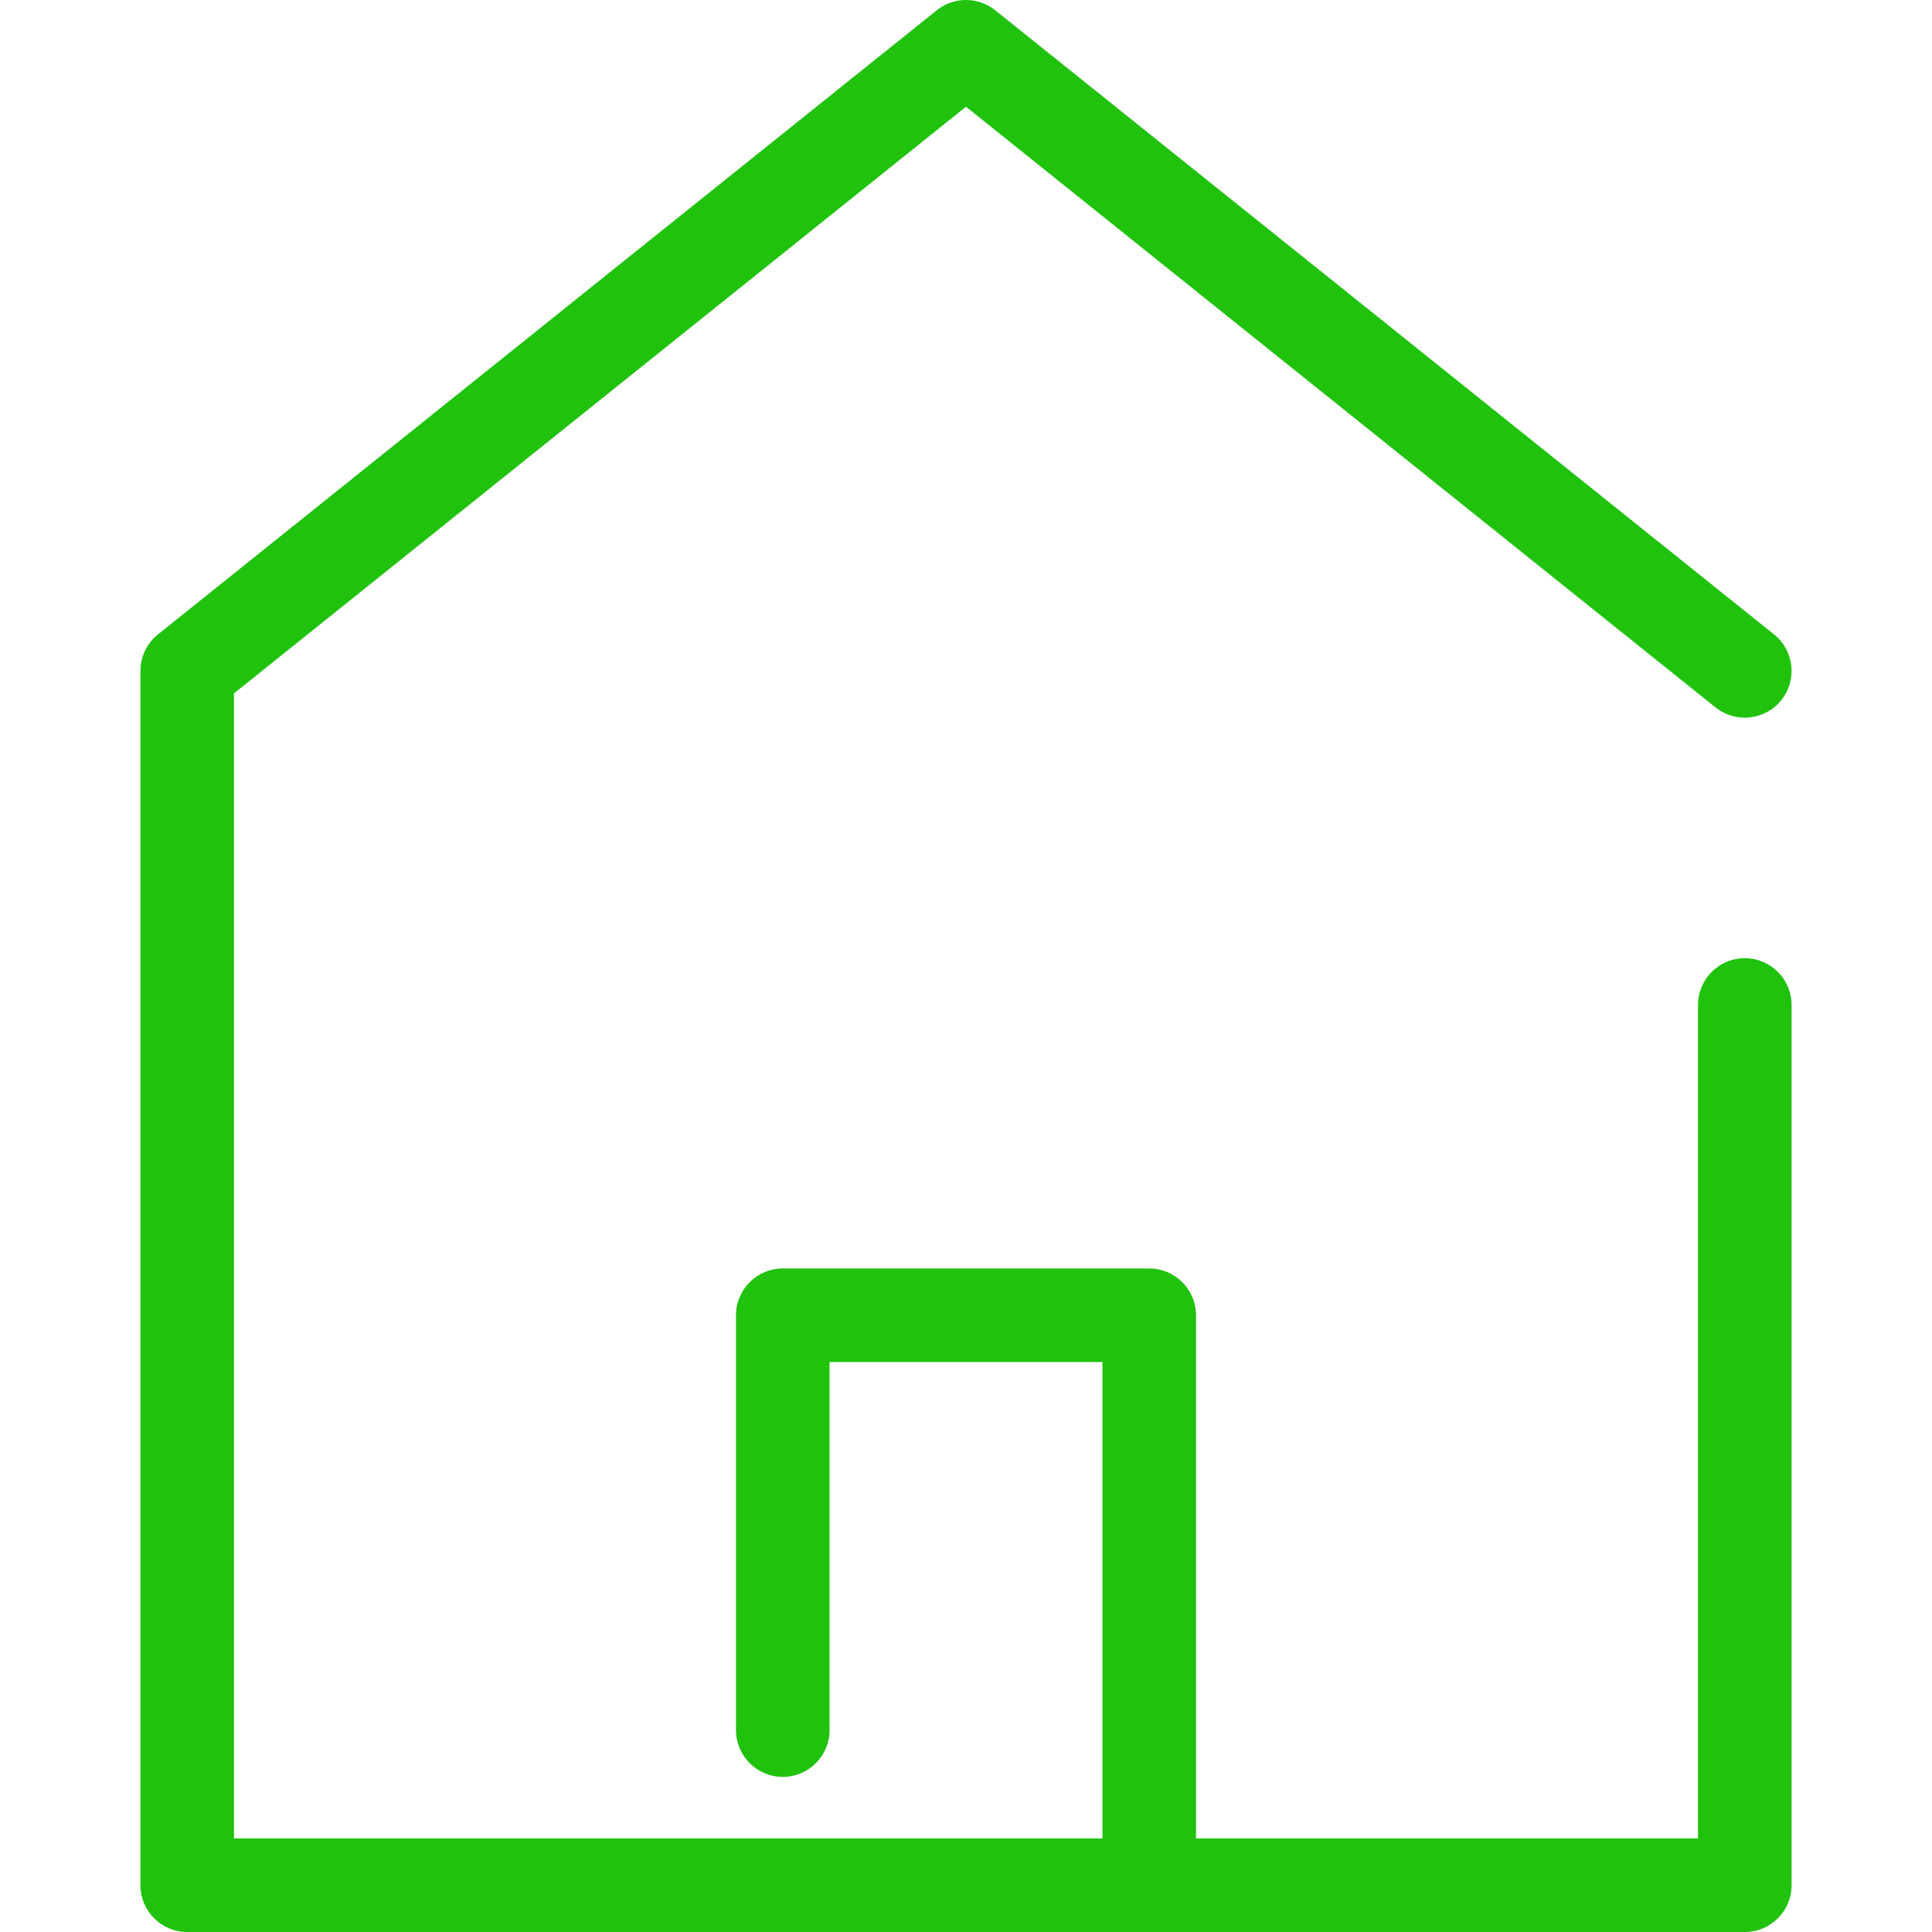
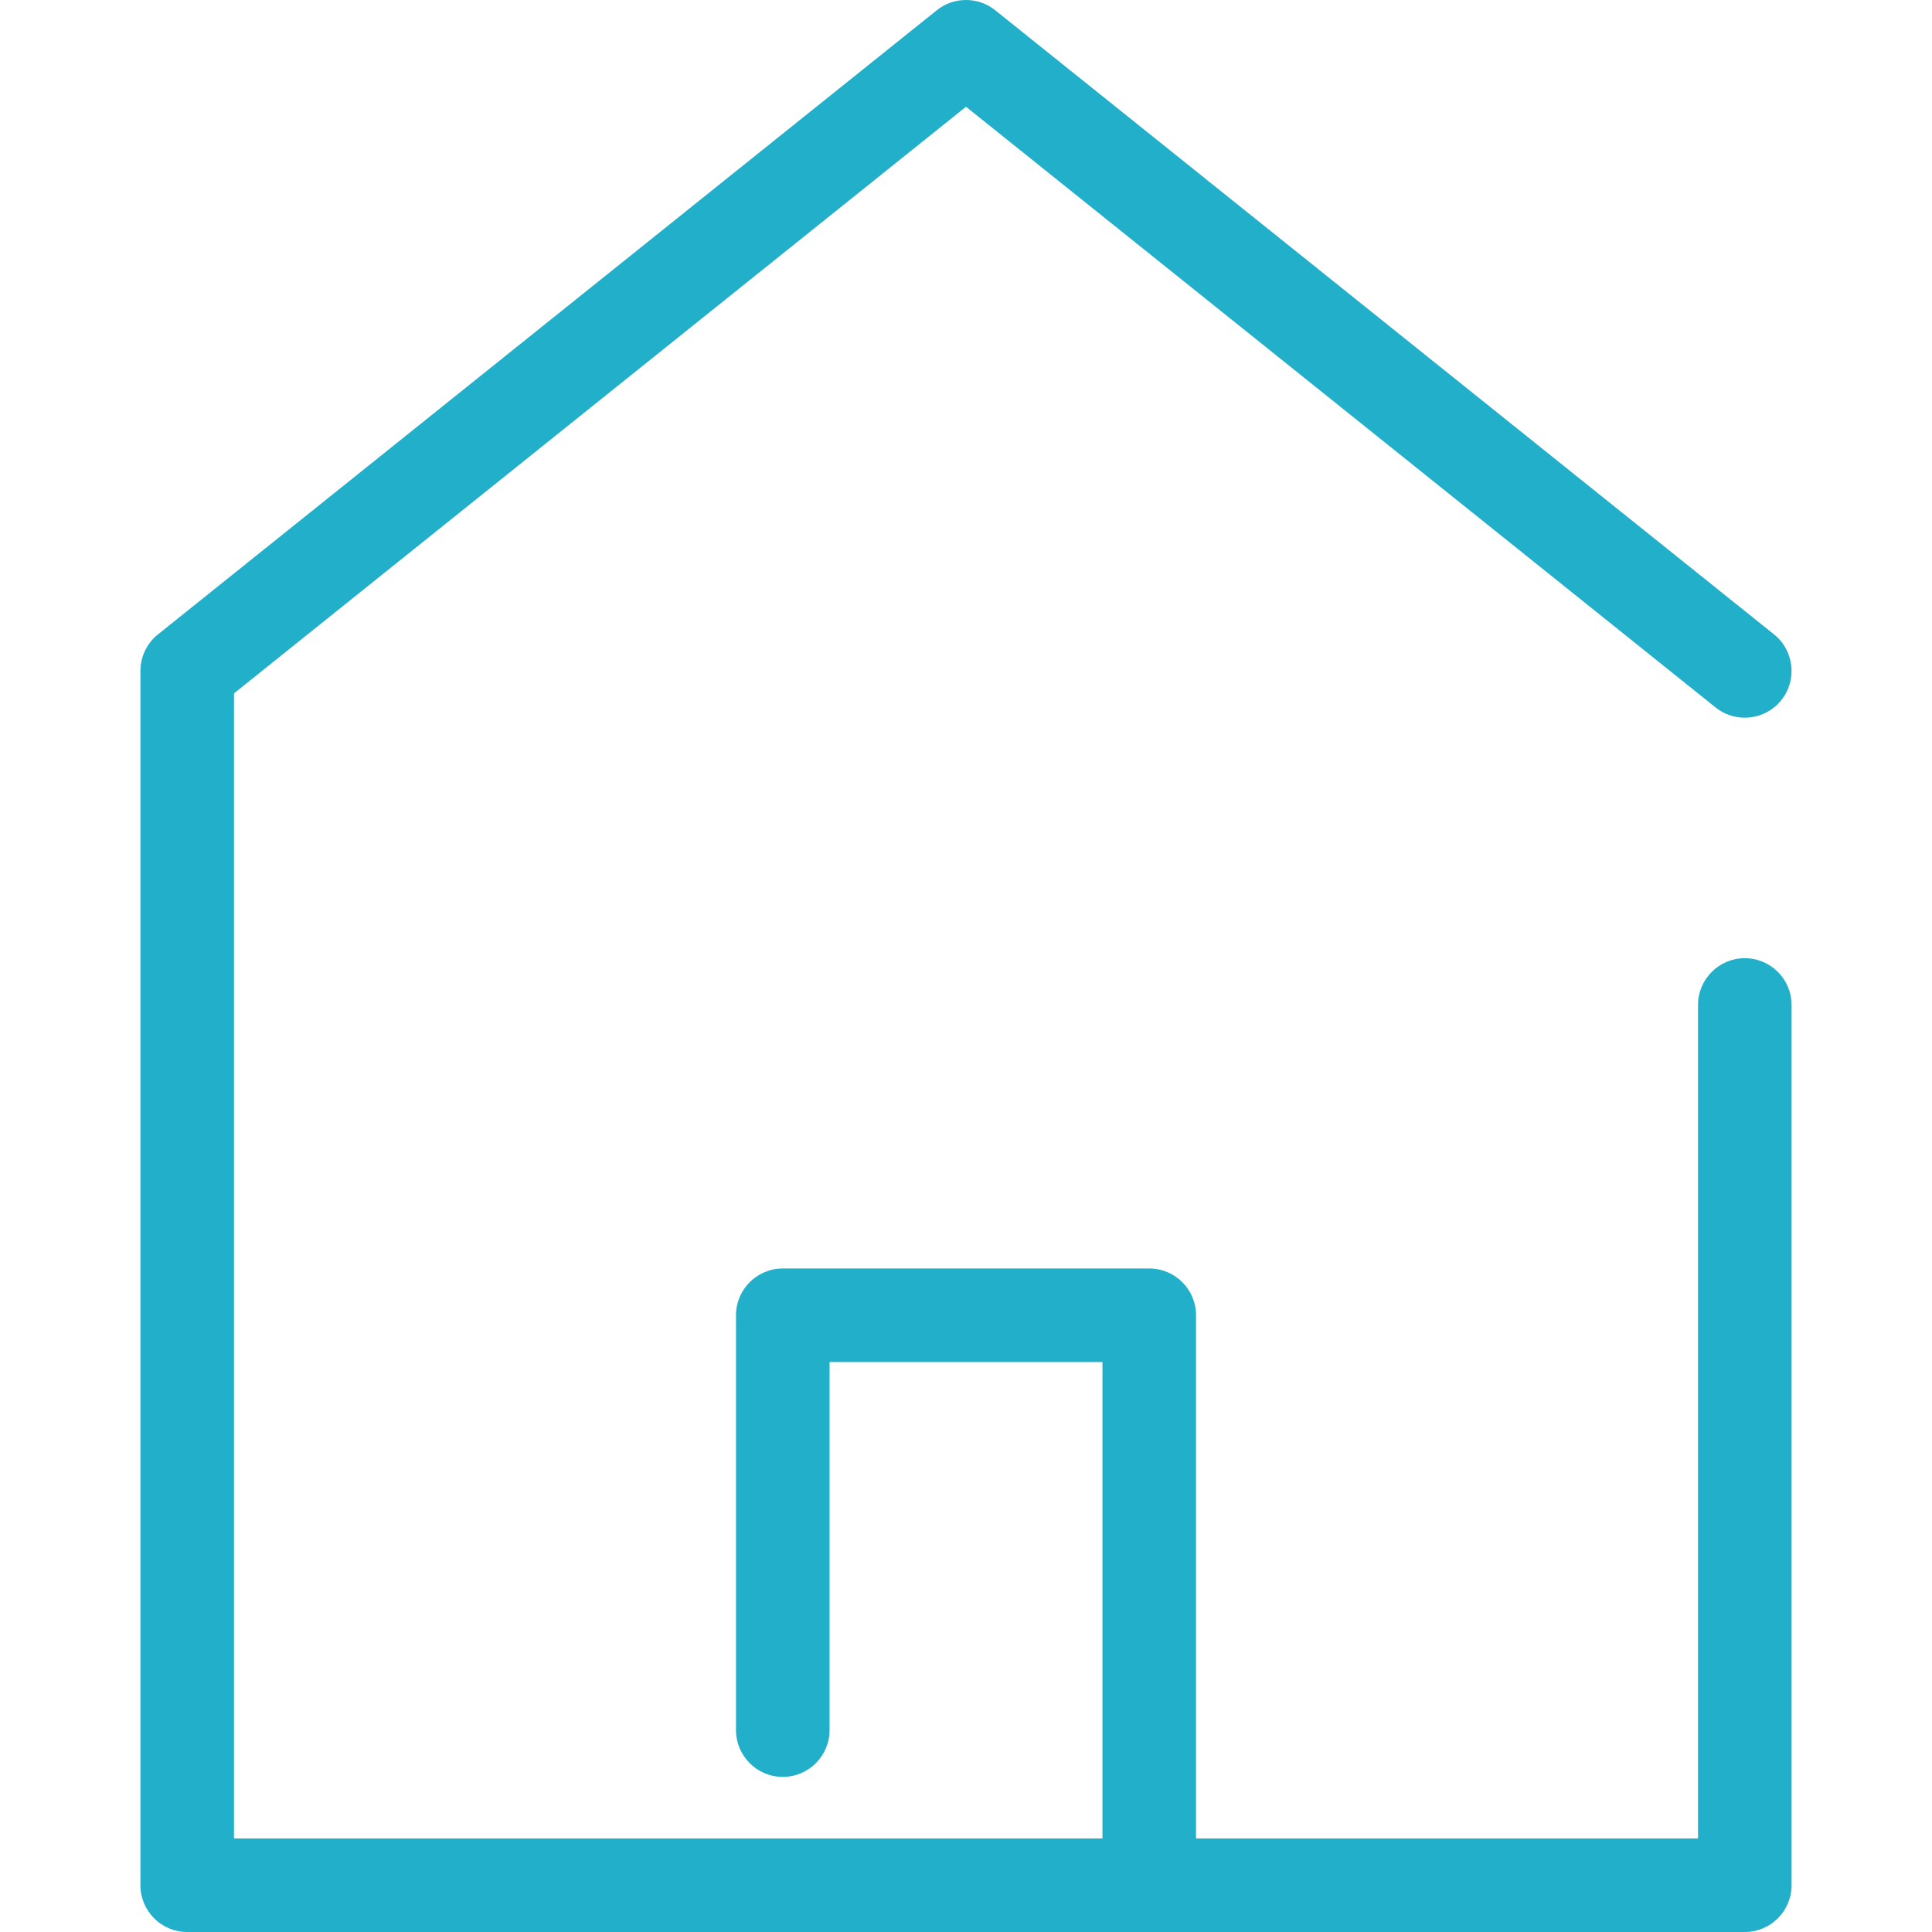
<svg xmlns="http://www.w3.org/2000/svg" version="1.1" id="Capa_1" x="0px" y="0px" viewBox="0 0 247.789 247.789" style="enable-background:new 0 0 247.789 247.789;" xml:space="preserve" width="512px" height="512px" class="">
  <g>
-     <path d="M223.779,122.895c-3.313,0-6,2.687-6,6v106.895h-64.384v-67.102c0-3.313-2.687-6-6-6h-47c-3.313,0-6,2.687-6,6v53.207  c0,3.313,2.687,6,6,6s6-2.687,6-6v-47.207h35v61.102H30.01V88.929l93.884-75.239l96.132,77.04c2.586,2.073,6.362,1.655,8.434-0.93  c2.072-2.586,1.656-6.361-0.93-8.434L127.646,1.318c-2.192-1.758-5.312-1.758-7.504,0L20.258,81.366  c-1.421,1.139-2.248,2.86-2.248,4.682v155.741c0,3.313,2.686,6,6,6h199.769c3.314,0,6-2.687,6-6V128.895  C229.779,125.581,227.093,122.895,223.779,122.895z" data-original="#000000" class="active-path" data-old_color="#A74B4B" fill="#20C20E" />
+     <path d="M223.779,122.895c-3.313,0-6,2.687-6,6v106.895h-64.384v-67.102c0-3.313-2.687-6-6-6h-47c-3.313,0-6,2.687-6,6v53.207  c0,3.313,2.687,6,6,6s6-2.687,6-6v-47.207h35v61.102H30.01V88.929l93.884-75.239l96.132,77.04c2.586,2.073,6.362,1.655,8.434-0.93  c2.072-2.586,1.656-6.361-0.93-8.434L127.646,1.318c-2.192-1.758-5.312-1.758-7.504,0L20.258,81.366  c-1.421,1.139-2.248,2.86-2.248,4.682v155.741c0,3.313,2.686,6,6,6h199.769c3.314,0,6-2.687,6-6V128.895  C229.779,125.581,227.093,122.895,223.779,122.895z" data-original="#000000" class="active-path" data-old_color="#A74B4B" fill="#22AFCA" />
  </g>
</svg>
